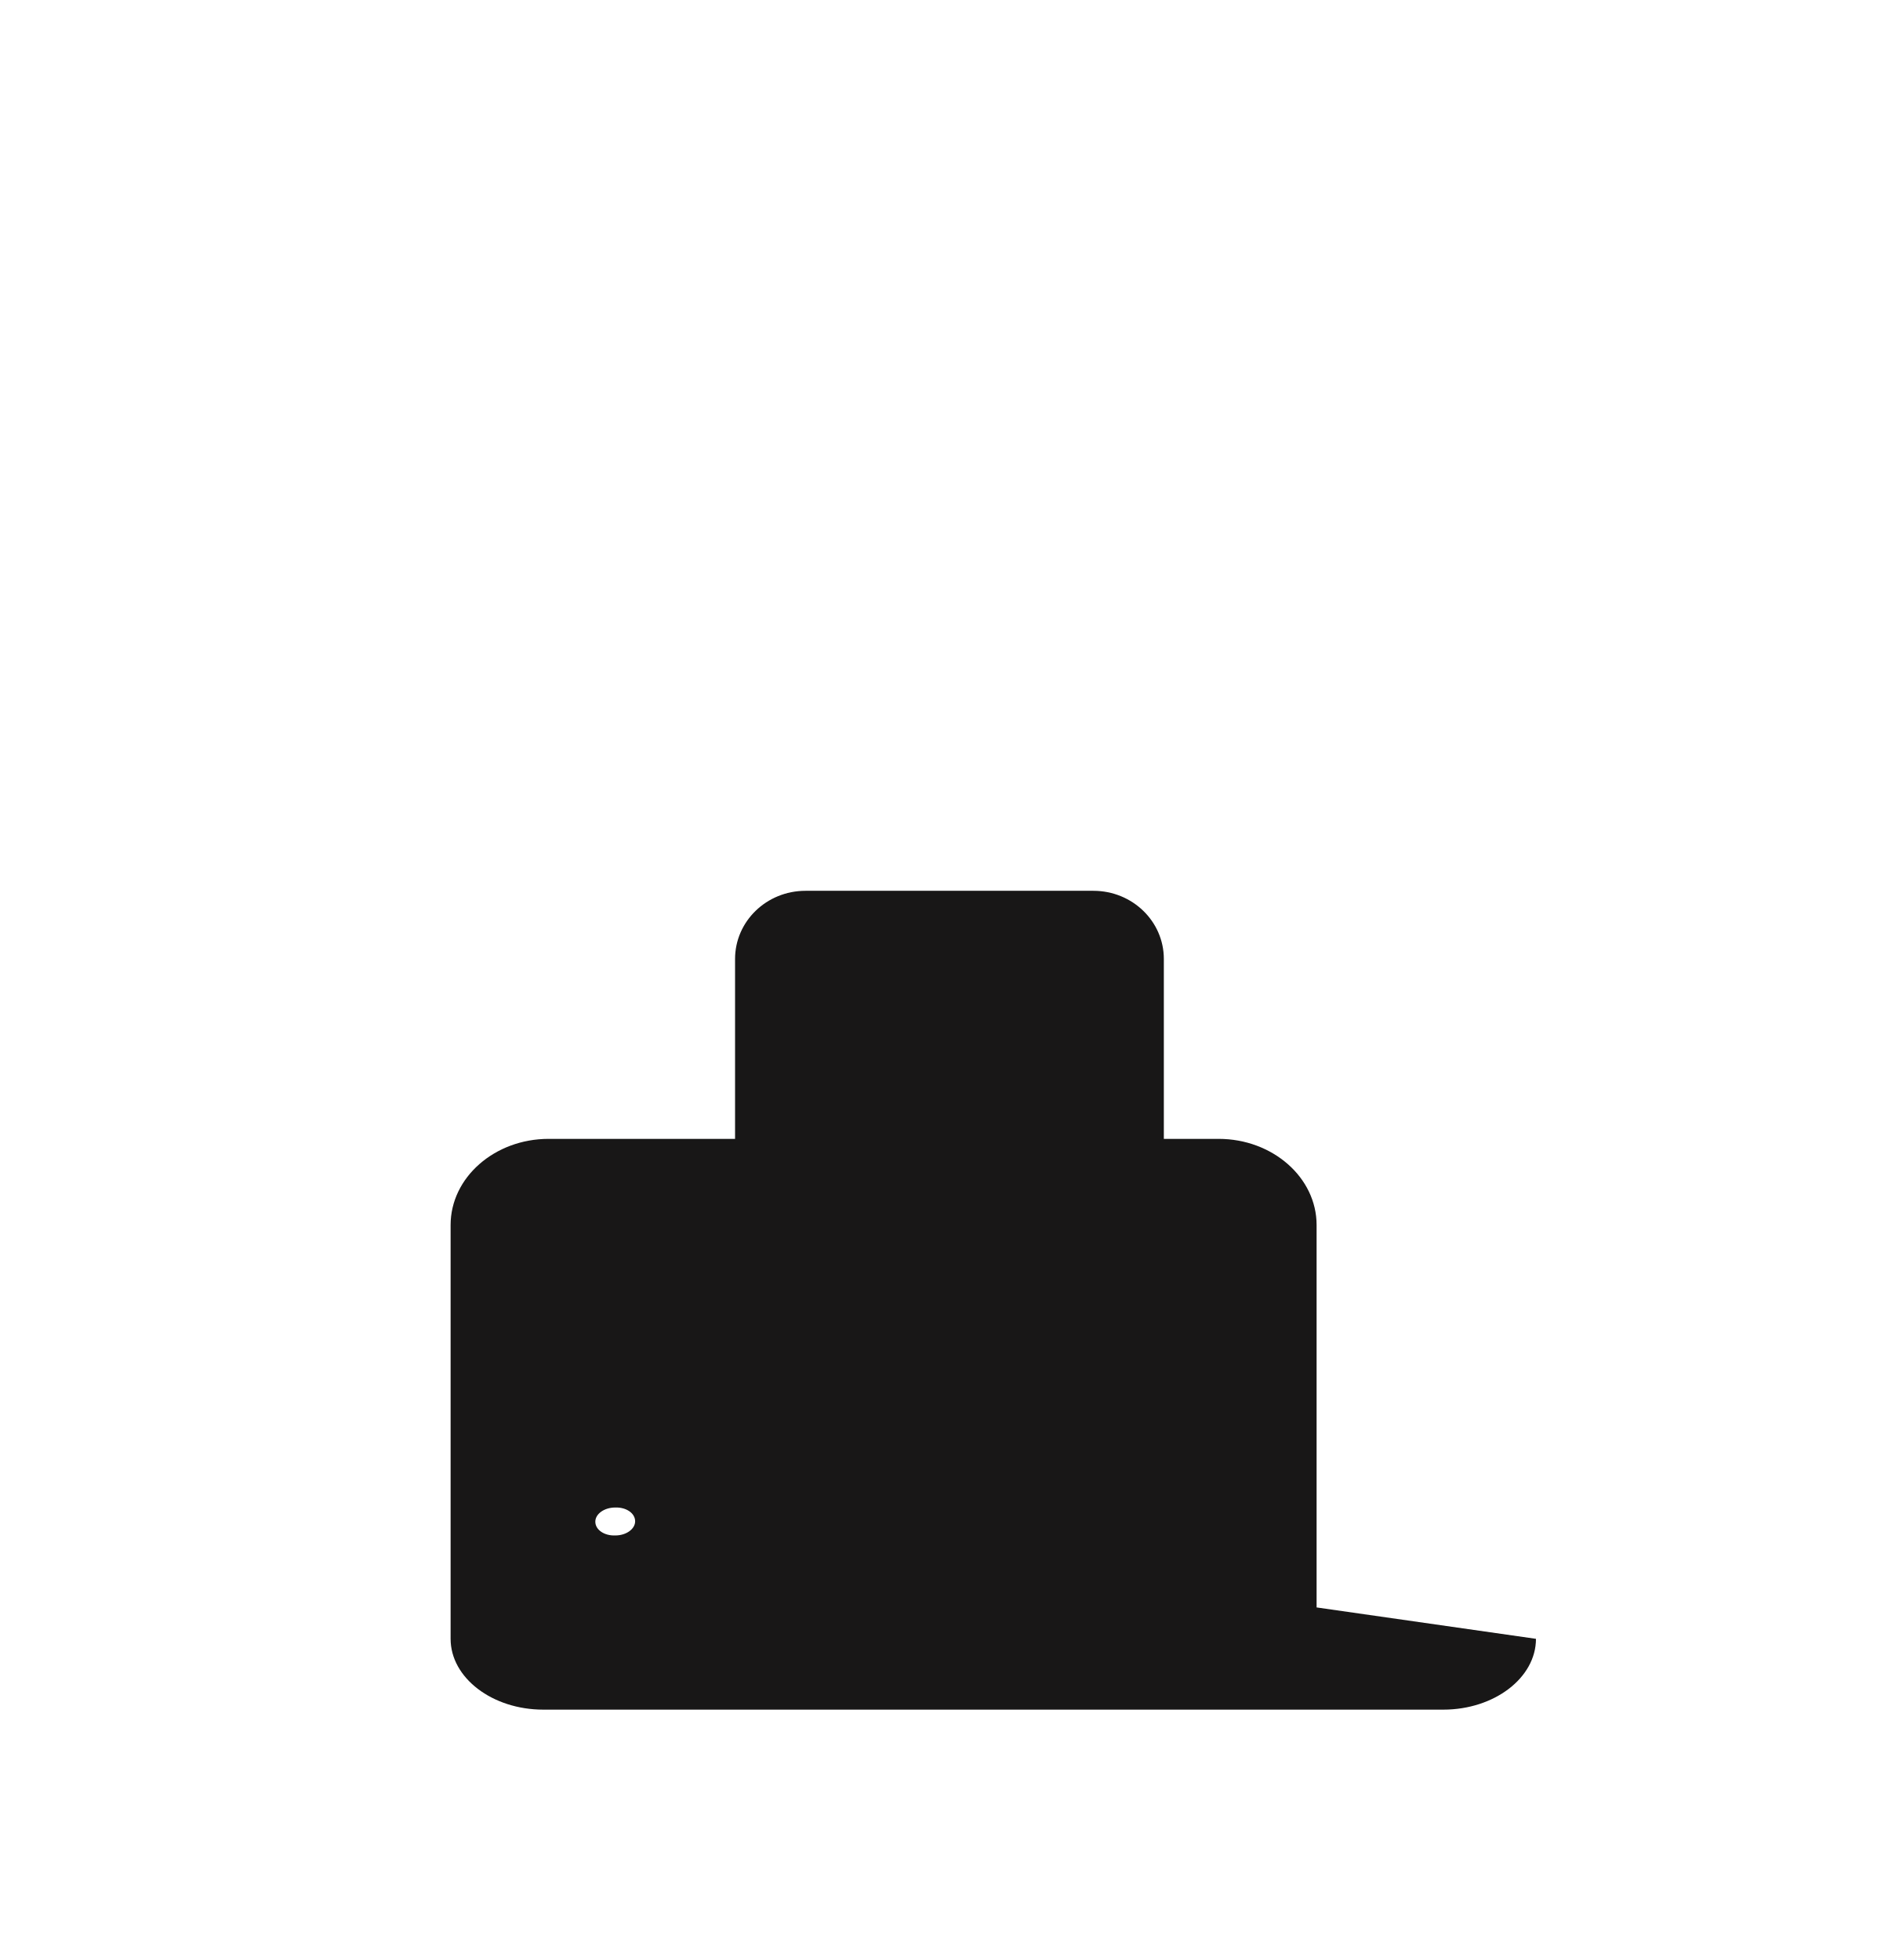
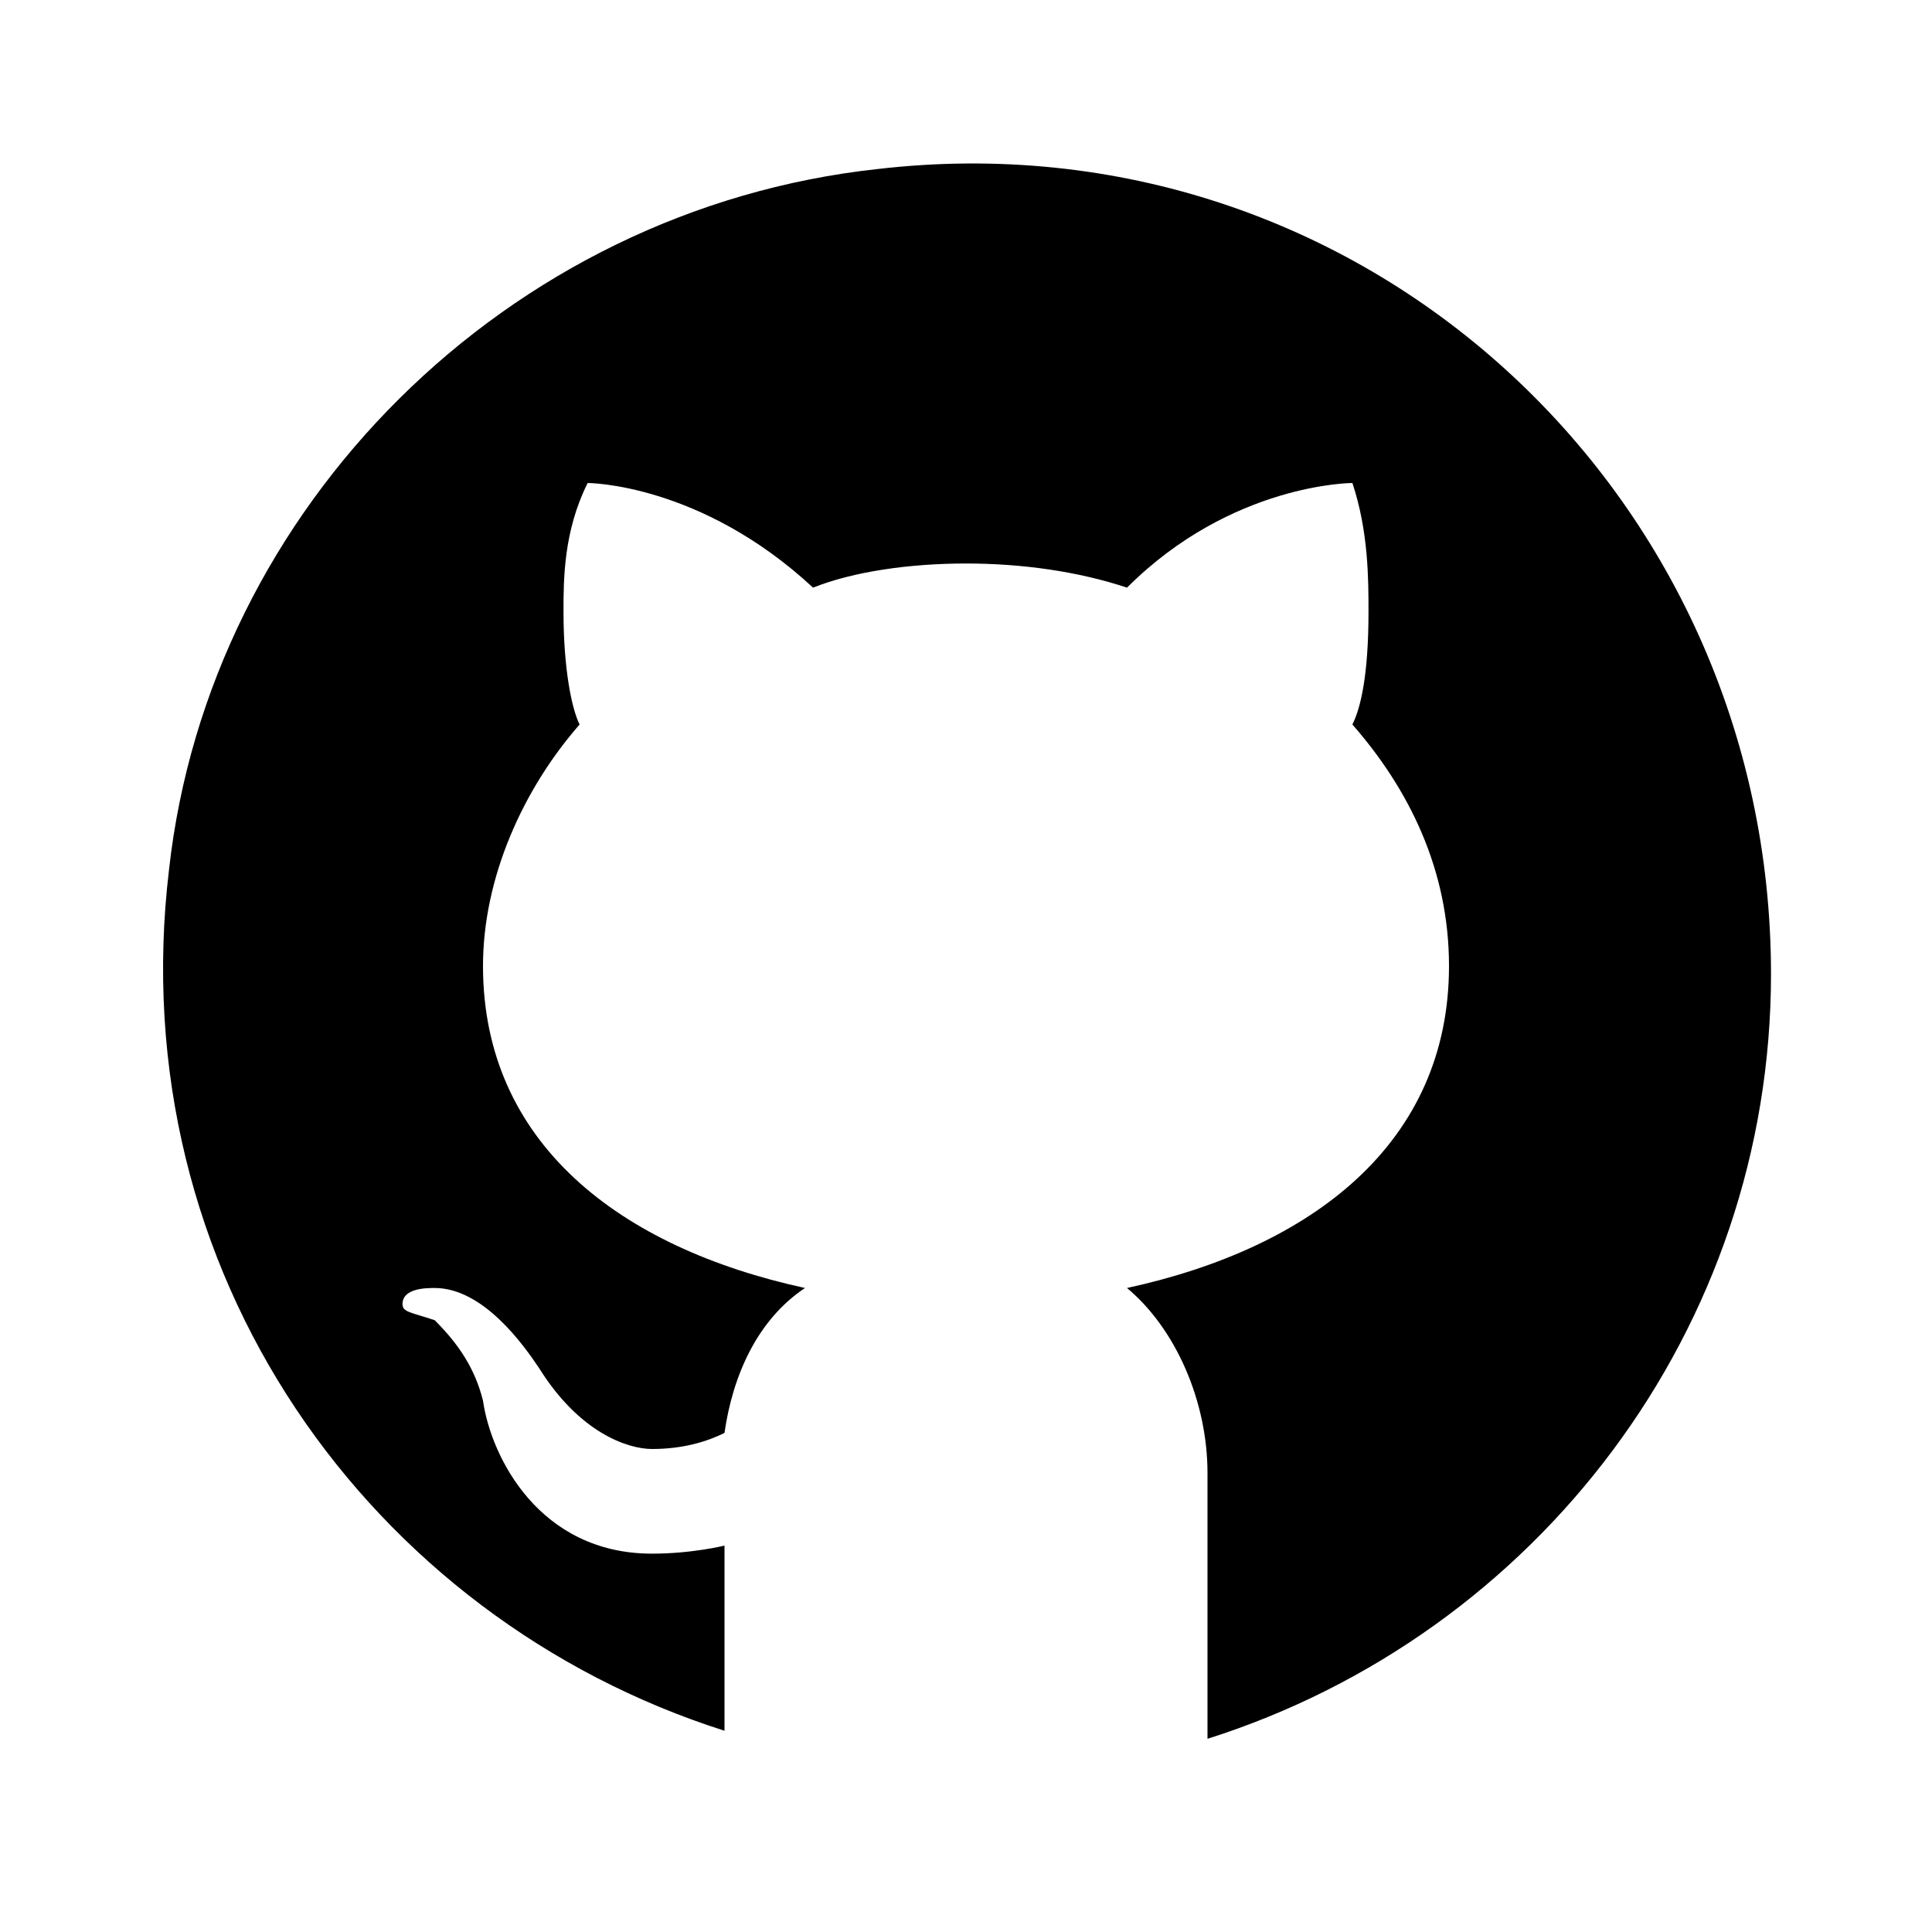
- <svg xmlns="http://www.w3.org/2000/svg" height="100%" viewBox="0 0 496 512" width="100%" fill="#181717">
-   <path d="M165.9 397.4c0 2-2.3 3.7-5.2 3.7-2.9.1-5.2-1.5-5.2-3.6 0-2 2.3-3.7 5.2-3.7 2.9-.1 5.2 1.5 5.2 3.6zm-31.8-3.2c-.7 2.1 1.6 4.3 5 4.9 3.3.6 7-.4 7.7-2.5.7-2.1-1.6-4.3-5-4.9-3.4-.6-7 .4-7.7 2.5zm44.2-1.7c-2.9.8-4.8 2.9-4.3 5.4.4 2.5 3.2 3.9 6.2 3.1 3-.9 4.9-3 4.3-5.5-.5-2.5-3.3-3.9-6.2-3zm59.3-3.7c-1.1 2.6 1.3 5.4 5.5 6.2 4.2.8 8.7-.6 9.8-3.2 1.1-2.6-1.3-5.4-5.5-6.2-4.2-.8-8.7.6-9.8 3.2zm-38.7-2.6c-2.9 1.1-3.9 3.6-2.3 5.6 1.6 2 5.1 2.5 8 .9 2.9-1.1 3.9-3.6 2.3-5.6-1.7-2-5.2-2.5-8-.9zm-46.2-1.2c-.6 2.3 2.4 4.7 6.7 5.3 4.3.6 8.8-.7 9.5-3 .6-2.3-2.4-4.7-6.7-5.3-4.4-.6-8.9.7-9.5 3zm-31.1-1.6c-.9 2.1 1.7 4.5 5.7 5.3 4 .8 8.2-.2 9.1-2.3.9-2.1-1.7-4.5-5.7-5.3-4-.8-8.2.2-9.1 2.3zm222.3 36.5V320c0-12.4-11.5-22.5-25.6-22.5H304v-47c0-9.8-8.2-17.8-18.4-17.8h-75.2c-10.2 0-18.4 8-18.4 17.8v47h-48.7c-14.1 0-25.6 10.1-25.6 22.5v108.1c0 10.2 10.9 18.5 24.2 18.5h235.1c13.3 0 24.2-8.3 24.2-18.5z" />
+ <svg xmlns="http://www.w3.org/2000/svg" x="0px" y="0px" width="100" height="100" viewBox="0 0 24 24">
+   <path d="M10.9,2.1c-4.6,0.5-8.3,4.2-8.8,8.7c-0.6,5,2.5,9.3,6.9,10.7v-2.3c0,0-0.4,0.1-0.9,0.1c-1.4,0-2-1.2-2.1-1.9 c-0.1-0.4-0.3-0.7-0.6-1C5.1,16.3,5,16.3,5,16.2C5,16,5.3,16,5.4,16c0.6,0,1.1,0.7,1.3,1c0.5,0.8,1.1,1,1.4,1c0.4,0,0.7-0.1,0.9-0.2 c0.1-0.7,0.4-1.4,1-1.8c-2.3-0.5-4-1.8-4-4c0-1.1,0.5-2.2,1.2-3C7.1,8.8,7,8.3,7,7.6C7,7.2,7,6.6,7.3,6c0,0,1.4,0,2.8,1.3 C10.6,7.1,11.3,7,12,7s1.4,0.1,2,0.3C15.3,6,16.8,6,16.8,6C17,6.6,17,7.2,17,7.6c0,0.8-0.1,1.2-0.2,1.4c0.7,0.8,1.2,1.8,1.2,3 c0,2.2-1.7,3.5-4,4c0.6,0.5,1,1.4,1,2.3v3.3c4.1-1.3,7-5.1,7-9.5C22,6.1,16.9,1.4,10.9,2.1z" />
</svg>
